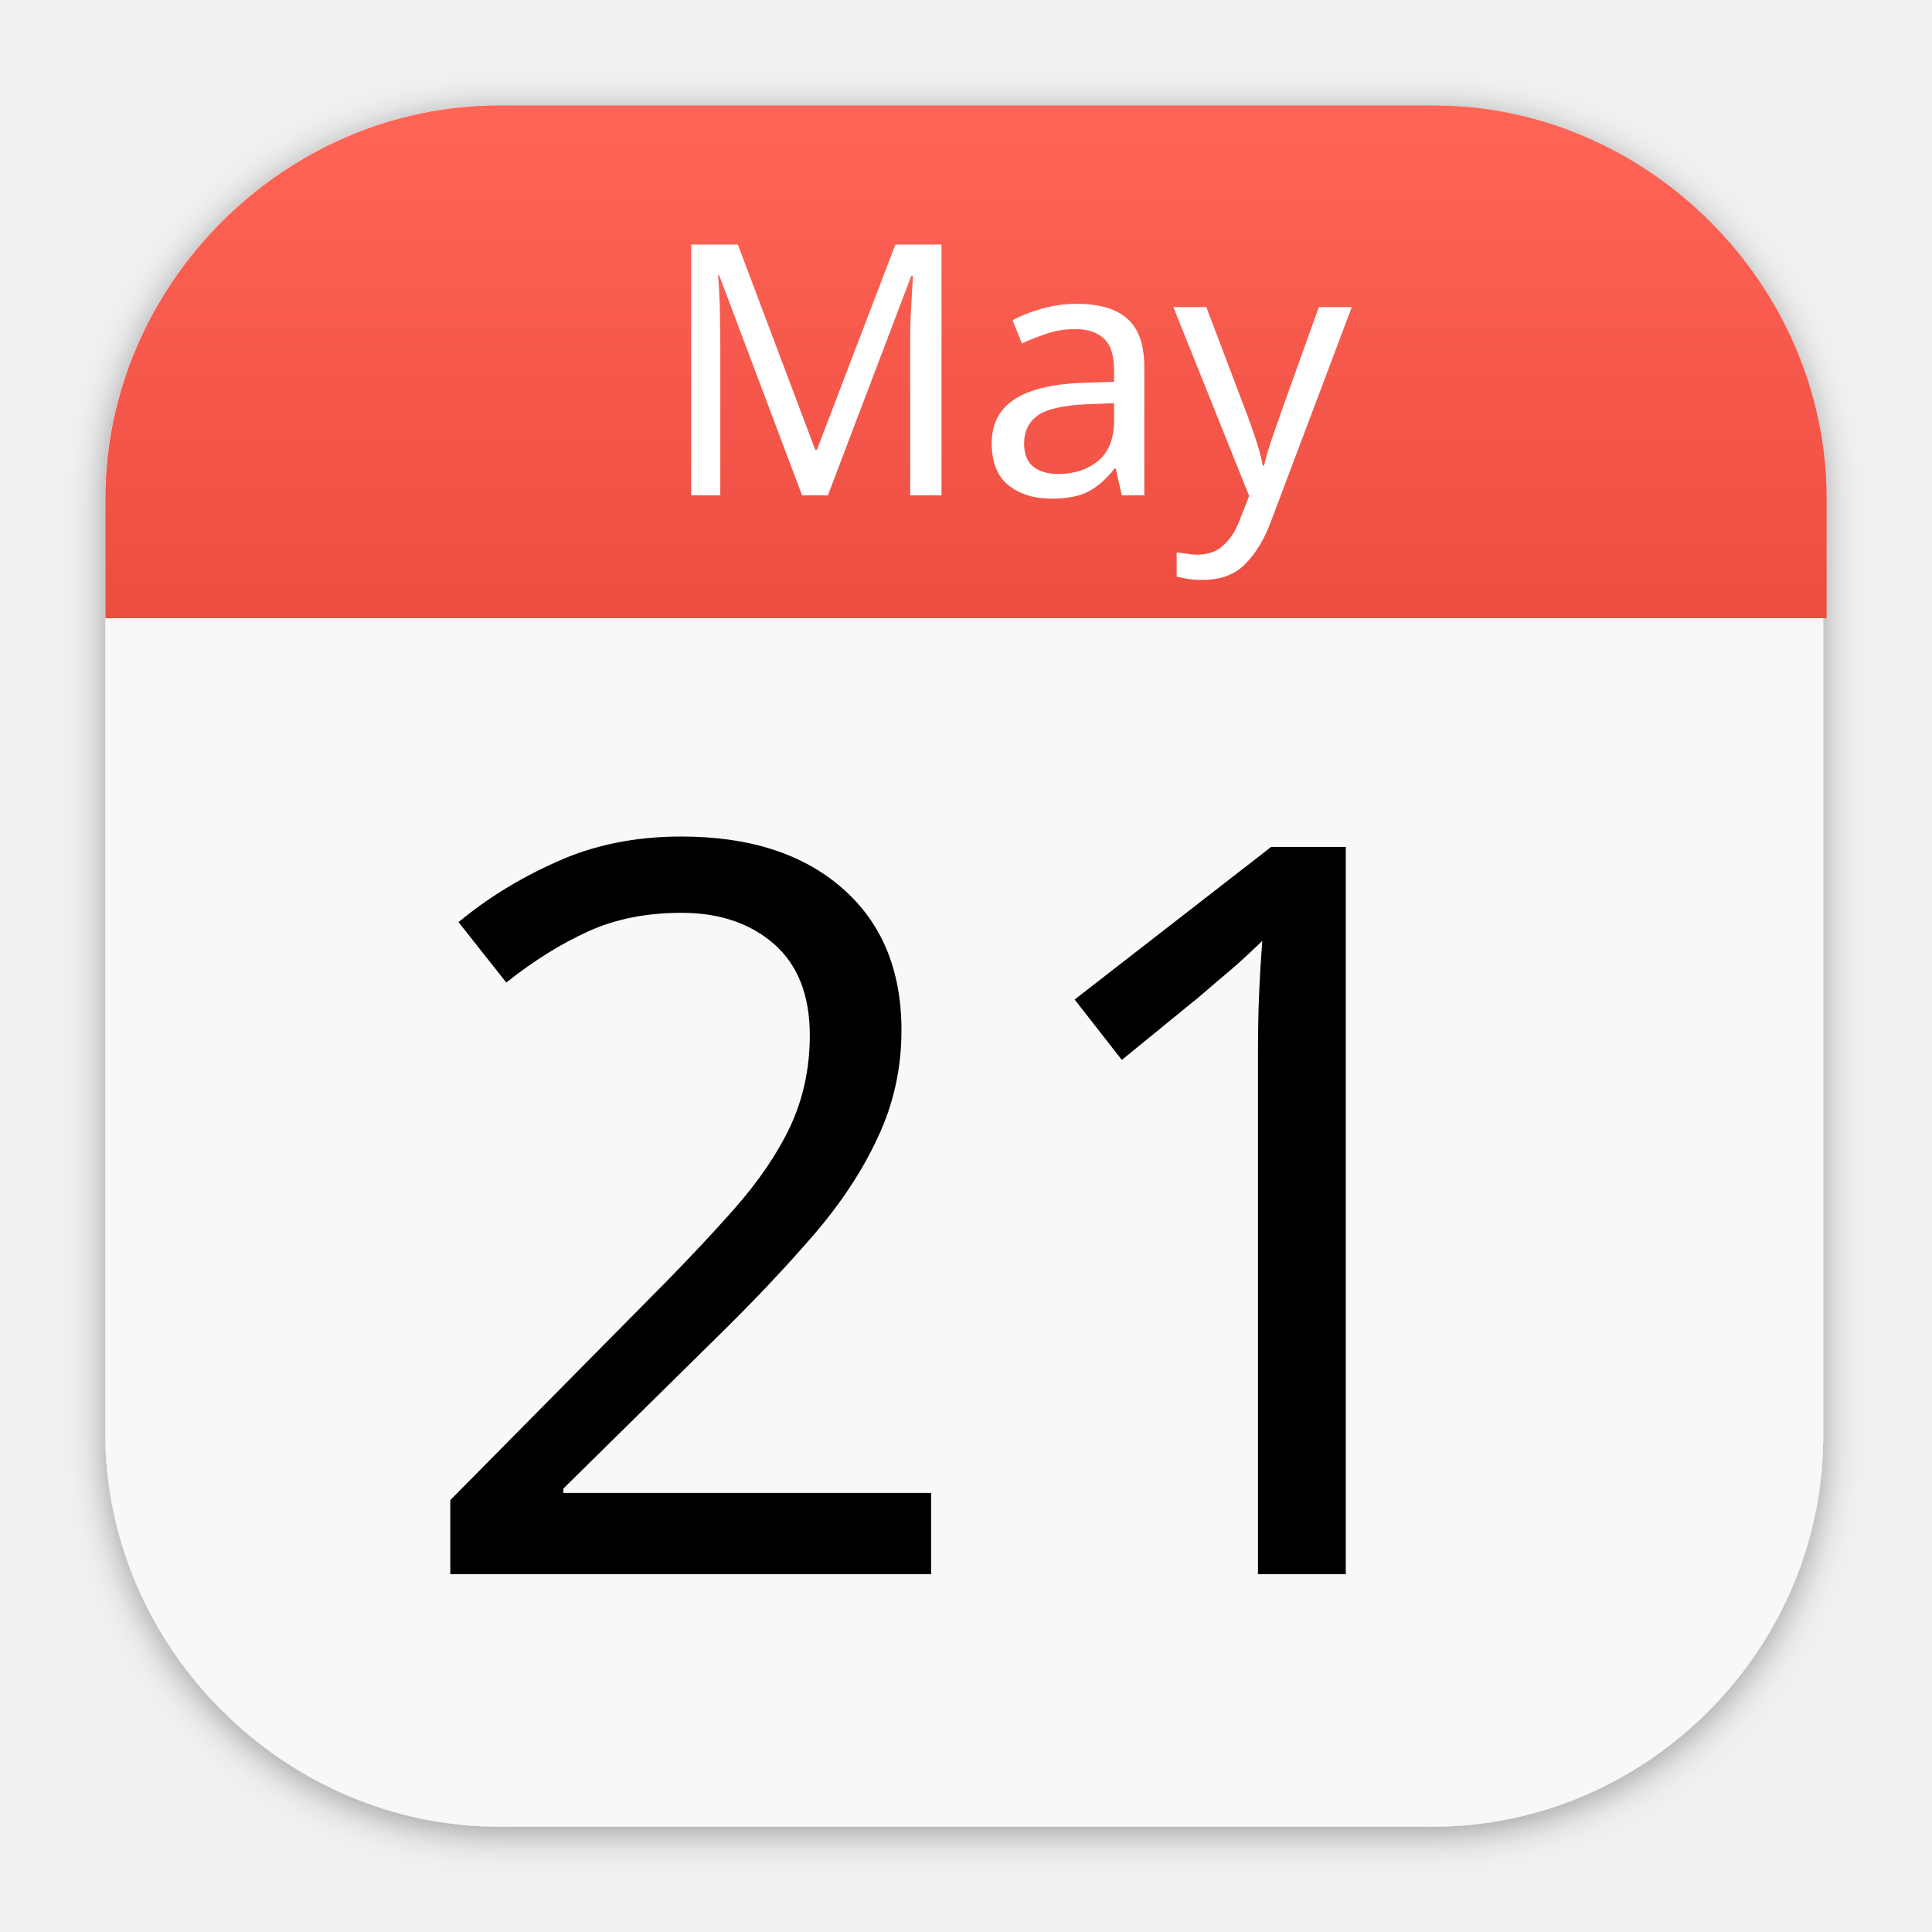
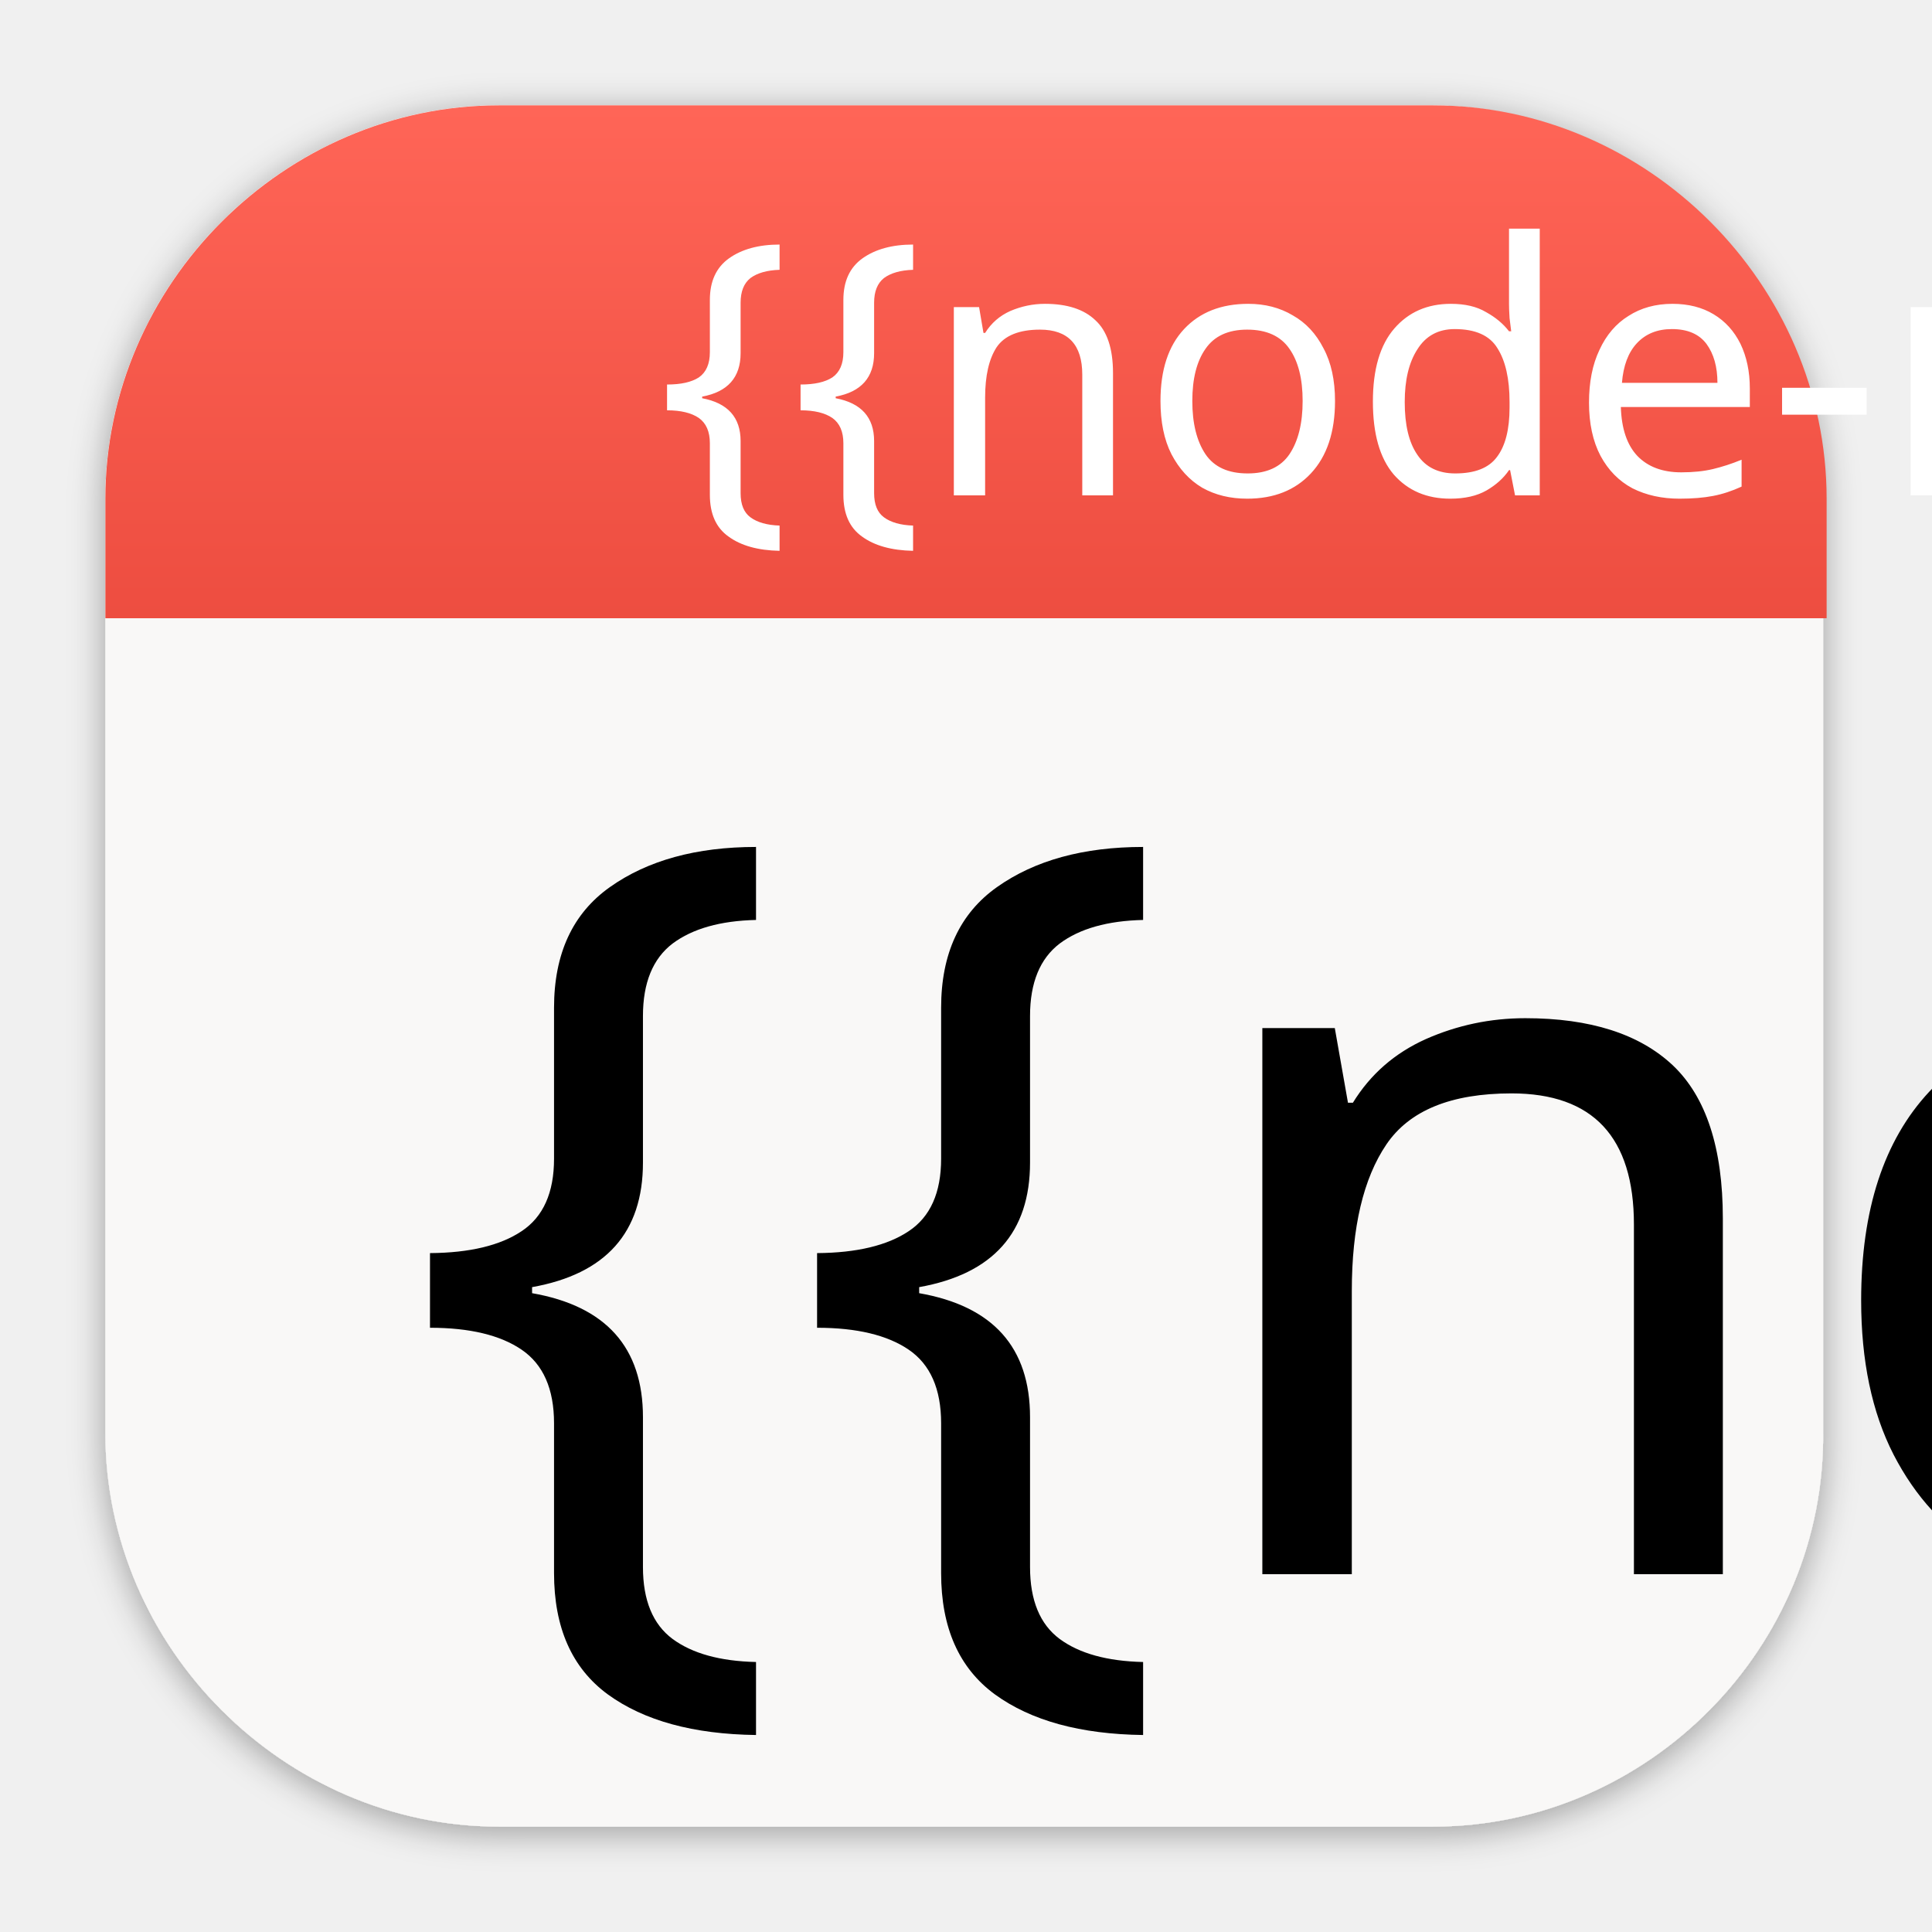
<svg xmlns="http://www.w3.org/2000/svg" viewBox="0 0 55 55">
  <style type="text/css">
		.st0{fill:#F9F8F7;filter:url(#calendar-dropshadow);}
		.st1{fill:url(#SVGID_1_);}
		.st2{fill:#FFFFFF;}
		.st3{font-family:'Roboto-Bold';}
		.st4{font-size:10px;}
		.st5{font-family:'Roboto-Light';}
		.st6{font-size:29px;}
	</style>
  <linearGradient id="SVGID_1_" gradientUnits="userSpaceOnUse" x1="27.5" y1="52.993" x2="27.5" y2="38.335" gradientTransform="matrix(1 0 0 -1 0 56)">
    <stop offset="0" style="stop-color:#FF6557" />
    <stop offset="1" style="stop-color:#ED4D40" />
  </linearGradient>
  <filter filterUnits="objectBoundingBox" id="calendar-dropshadow">
    <feOffset dx="0" dy=".175" in="SourceAlpha" result="defappShadowOffsetOuter1" />
    <feGaussianBlur stdDeviation=".5" in="defappShadowOffsetOuter1" result="defappShadowBlurOuter1" />
    <feColorMatrix values="0 0 0 0 0   0 0 0 0 0   0 0 0 0 0  0 0 0 0.35 0" type="matrix" in="defappShadowBlurOuter1" result="defappShadowMatrixOuter1" />
    <feMerge>
      <feMergeNode in="defappShadowMatrixOuter1" />
      <feMergeNode in="SourceGraphic" />
    </feMerge>
  </filter>
  <path class="st0" d="M40.8,52H14.2C8.1,52,3,46.9,3,40.8V14.2C3,8.1,8.1,3,14.2,3h26.5c6.1,0,11.2,5.1,11.2,11.2v26.5 C52,46.9,46.9,52,40.8,52z" />
  <path class="st1" d="M52,17.6v-3.4C52,8.1,46.9,3,40.8,3H14.2C8.1,3,3,8.1,3,14.2v3.4H52z" />
-   <text transform="matrix(1 0 0 1 18.7084 14.1026)" class="st2 st3 st4">May</text>
-   <text transform="matrix(1 0 0 1 11.4285 44.814)" class="st5 st6">21</text>
+   <text transform="matrix(1 0 0 1 18.7084 14.1026)" class="st2 st3 st4">{{node-manth}}</text>
+   <text transform="matrix(1 0 0 1 11.4285 44.814)" class="st5 st6">{{node-date}}</text>
</svg>
